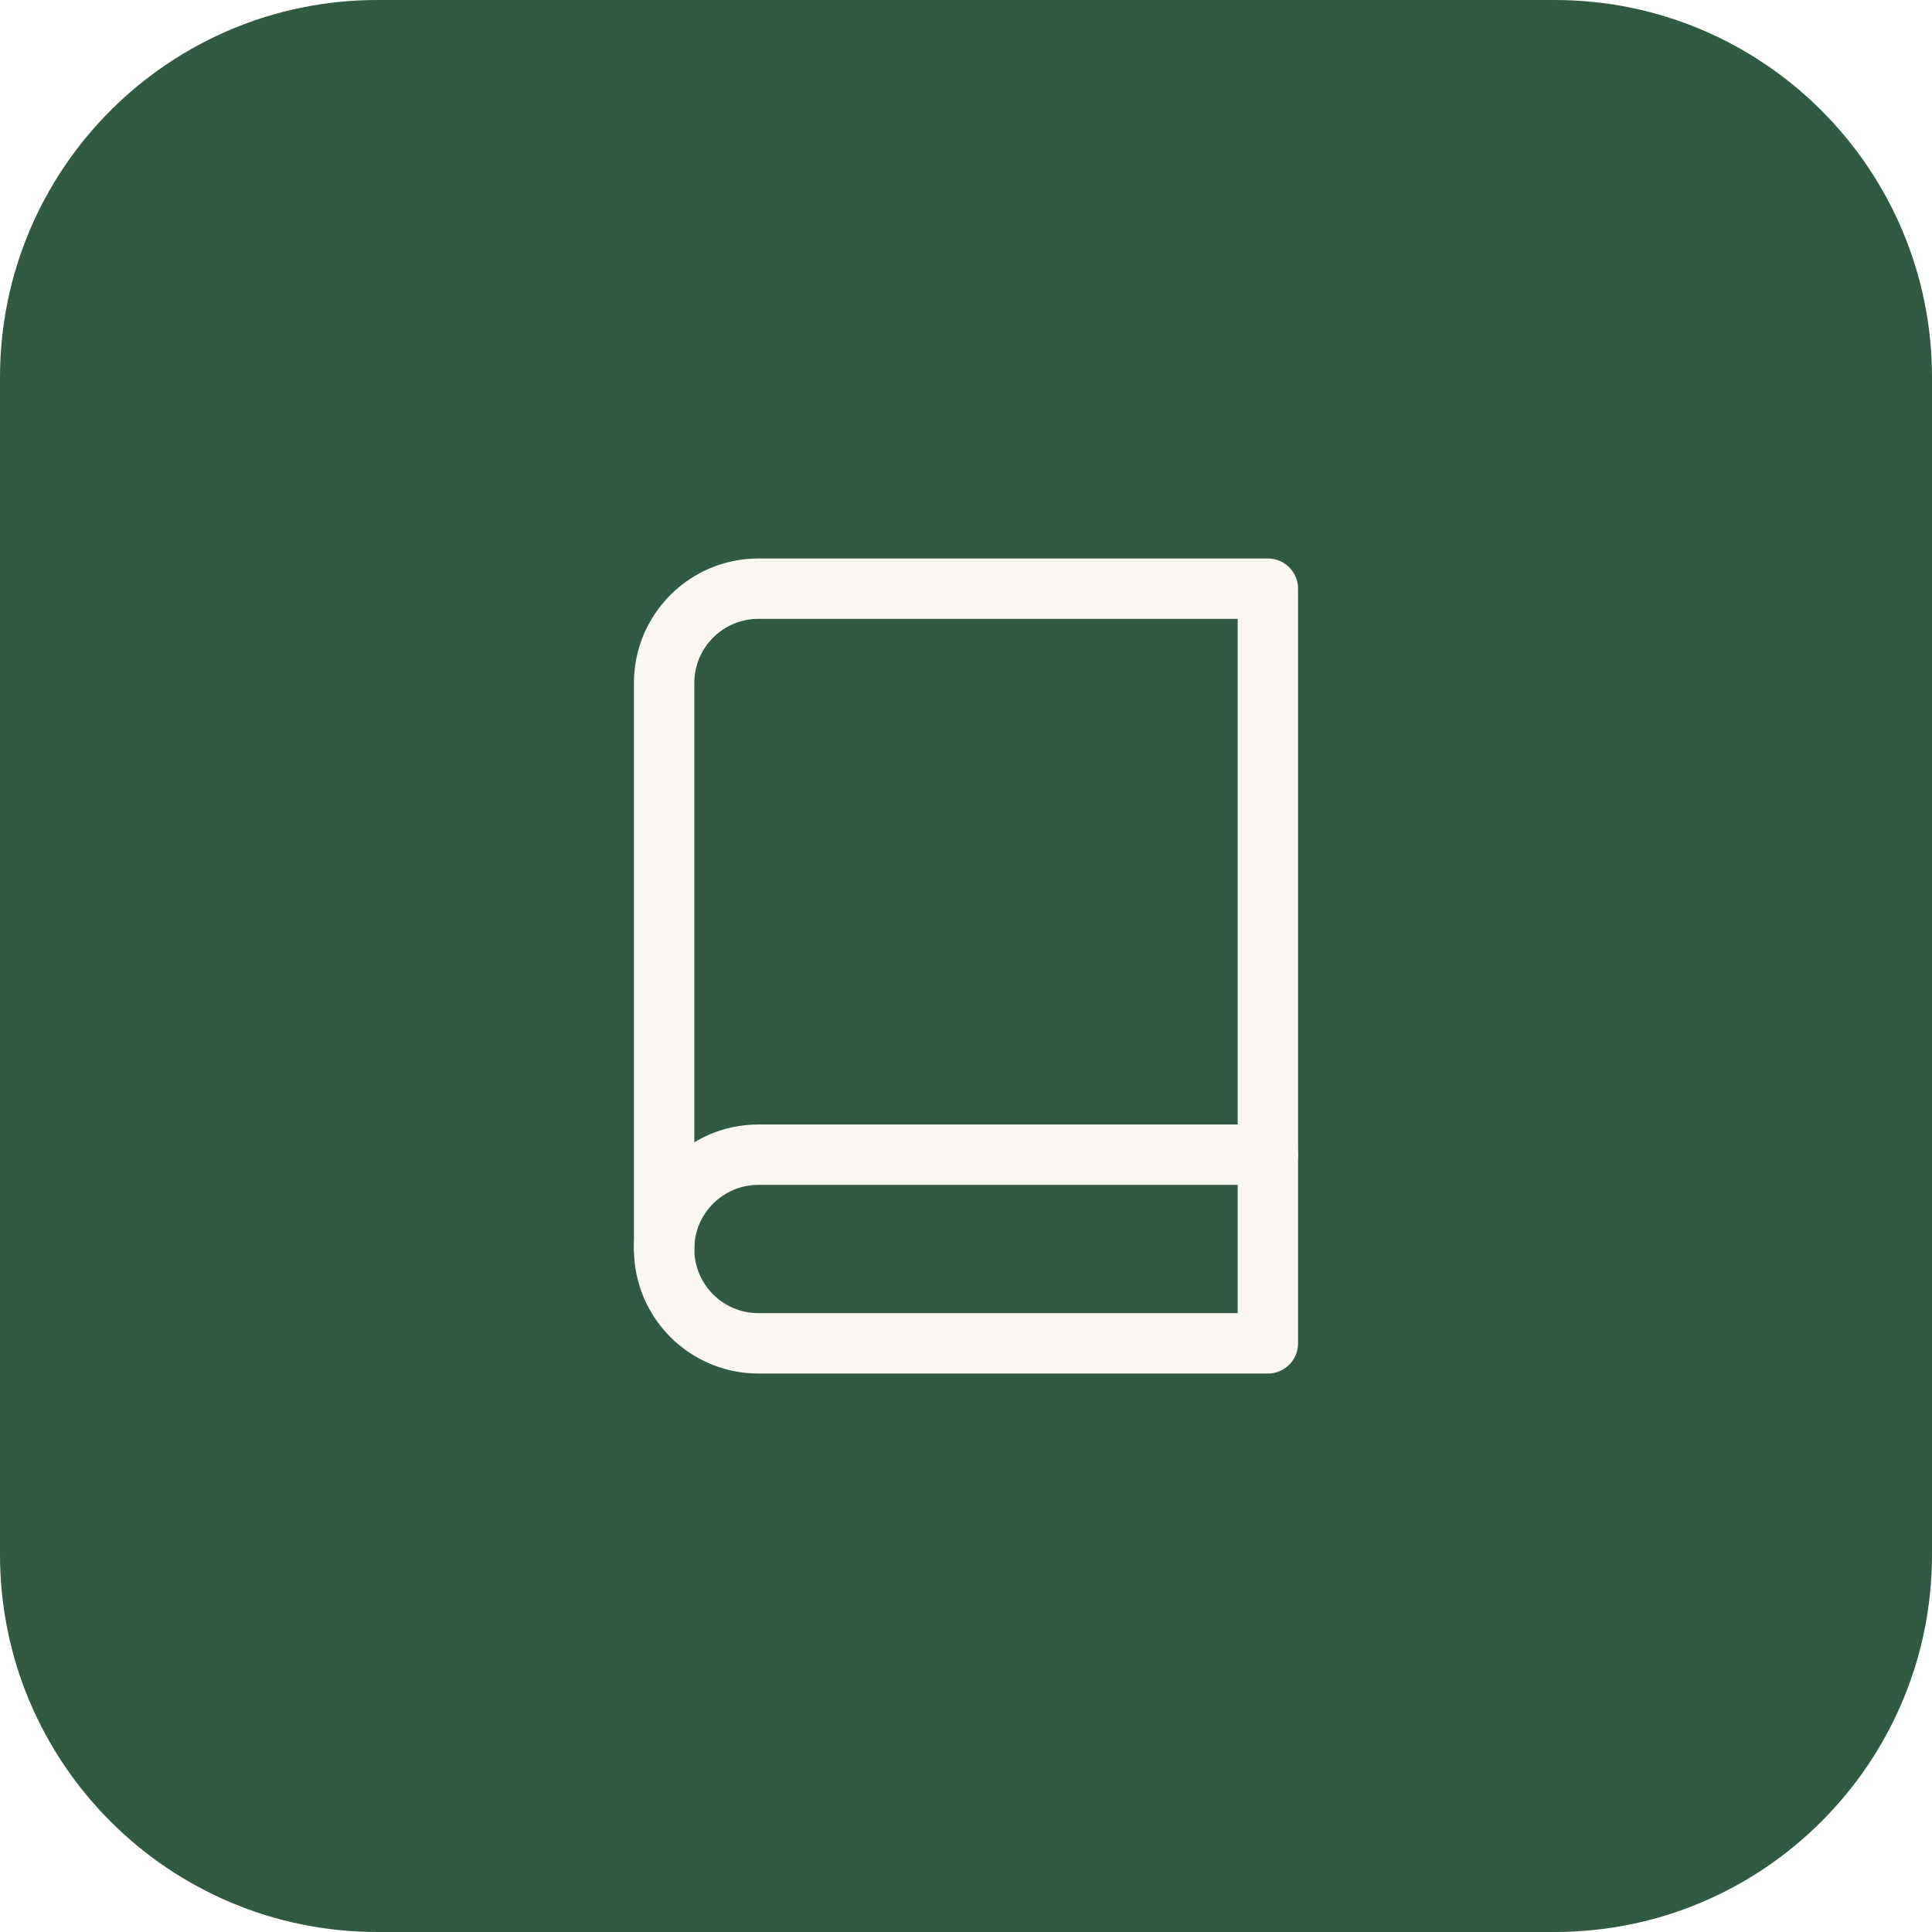
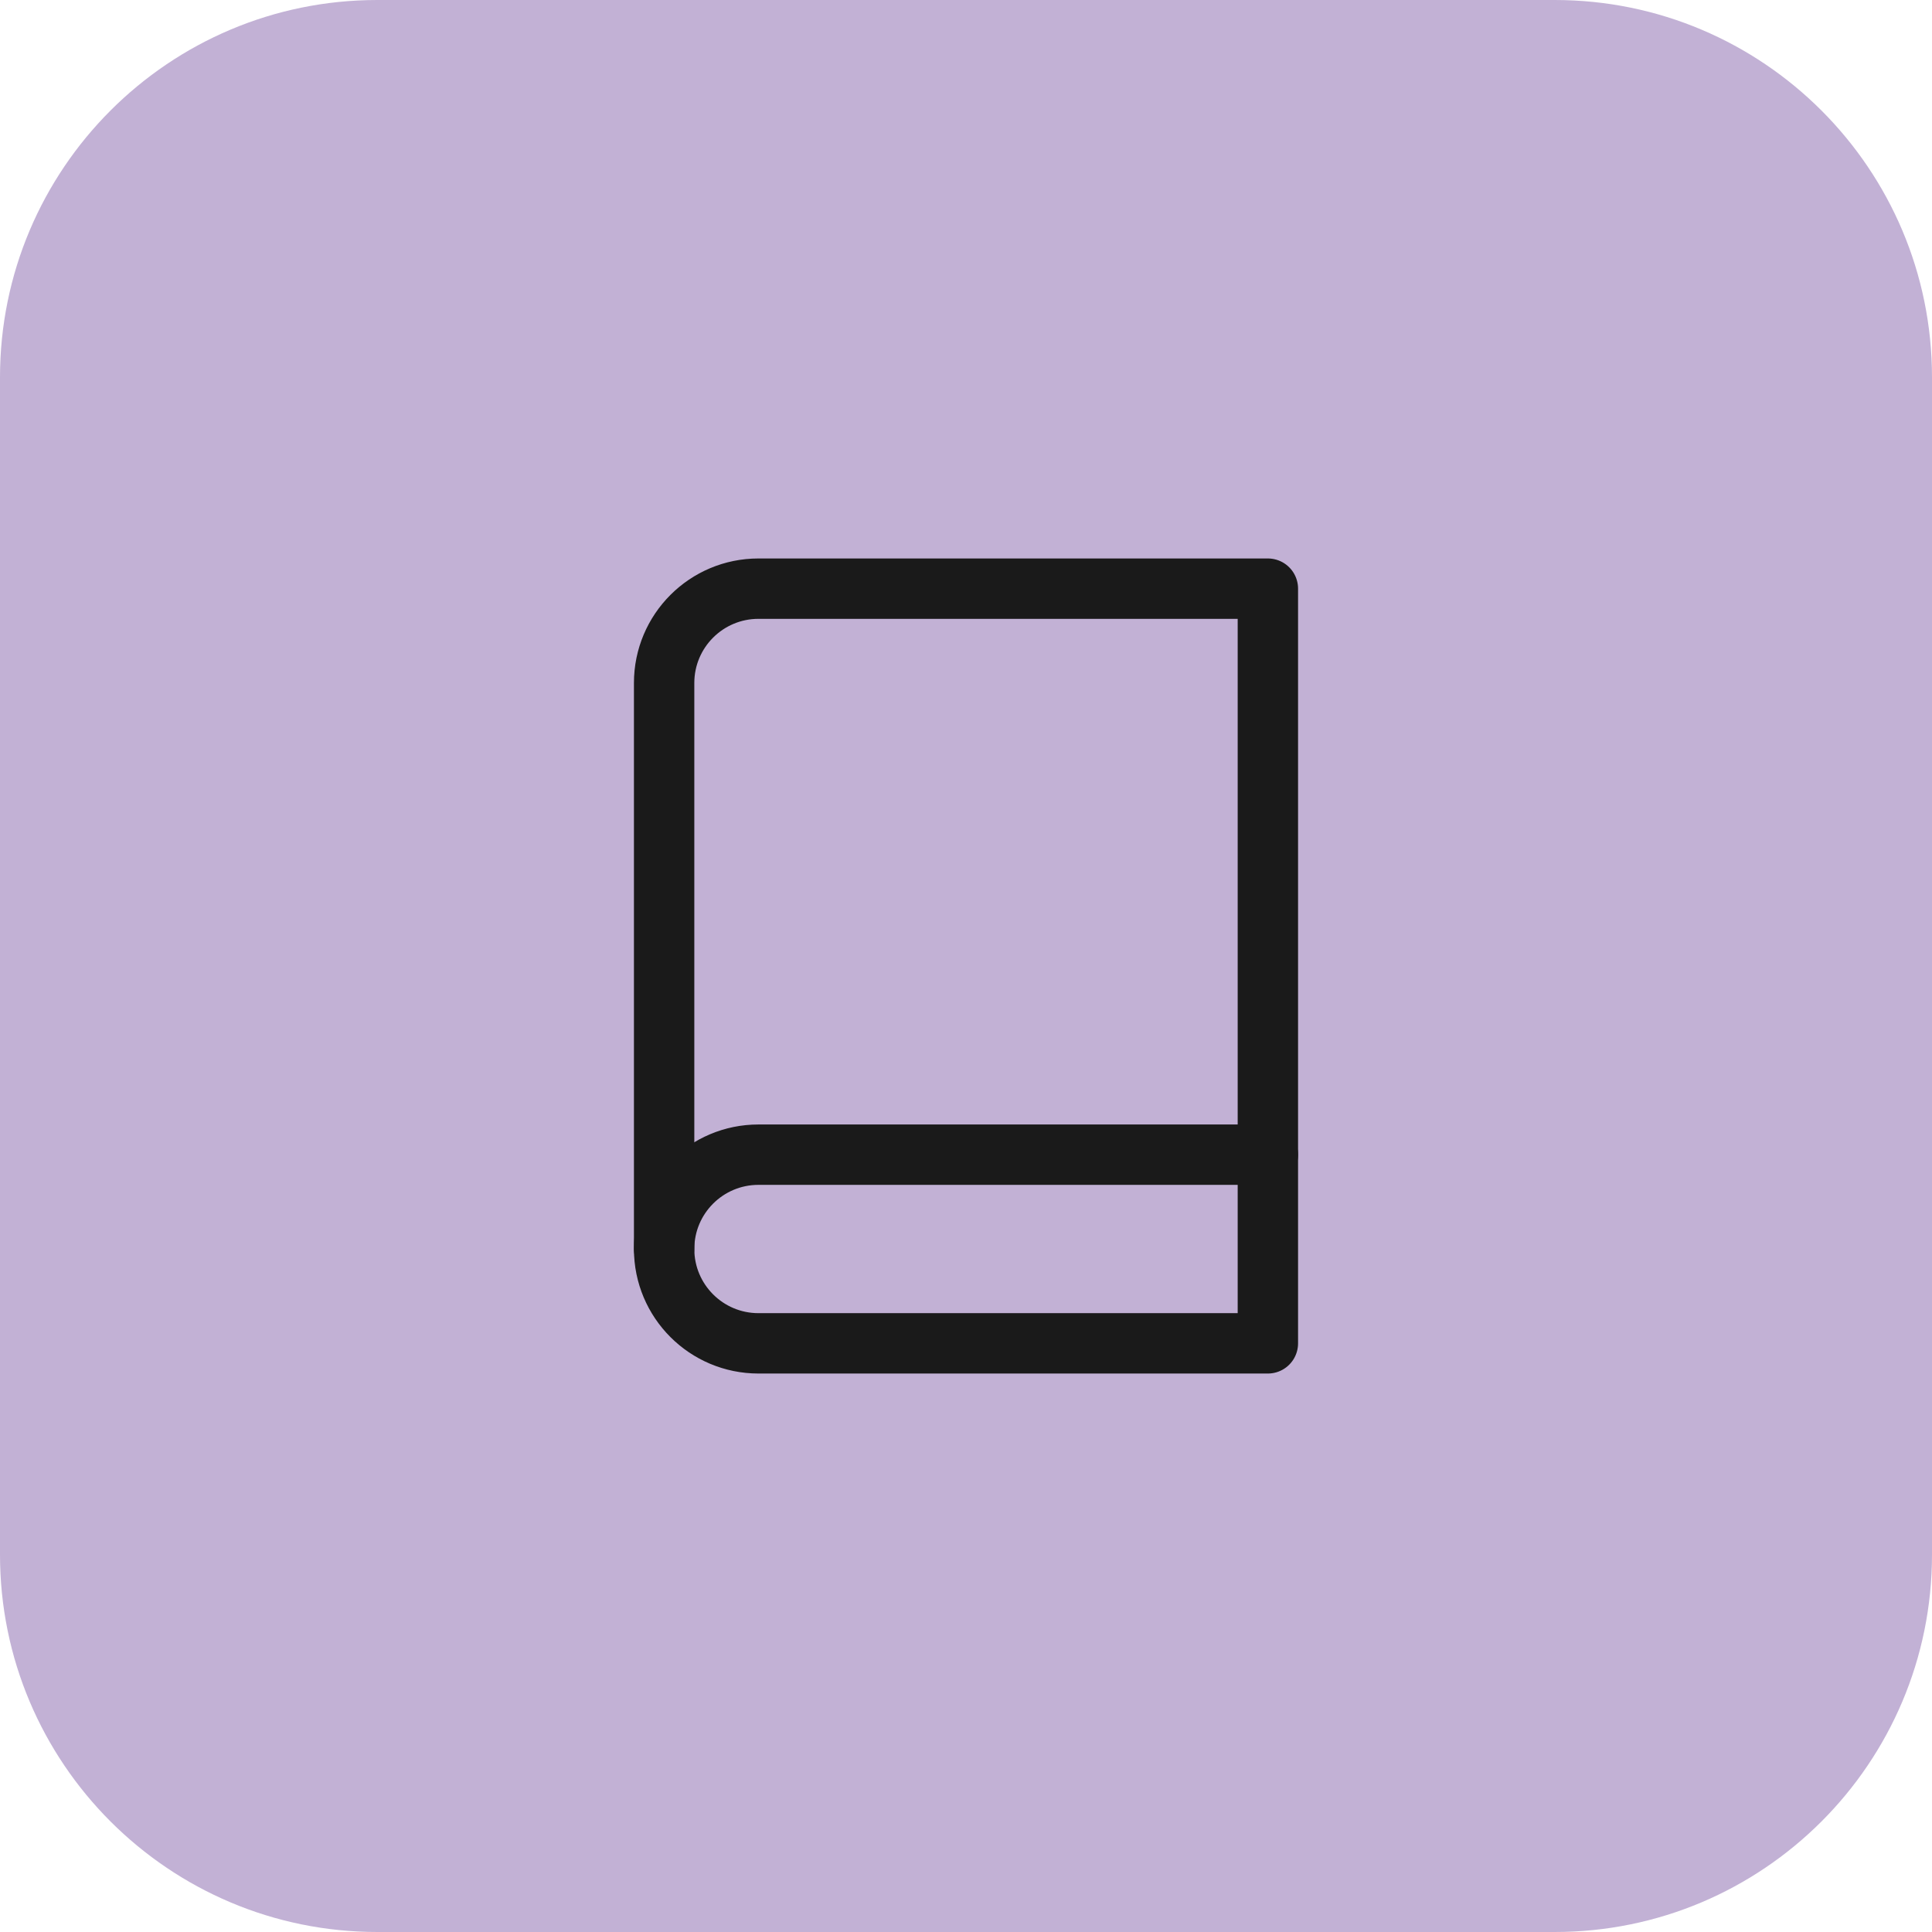
<svg xmlns="http://www.w3.org/2000/svg" viewBox="0 0 512 512">
-   <rect width="512" height="512" rx="100" fill="#315A43" />
-   <svg x="136" y="136" width="240" height="240" viewBox="0 0 24 24" fill="none" stroke="#FAF7F2" stroke-width="1.6" stroke-linecap="round" stroke-linejoin="round">
+   <rect width="512" height="512" rx="100" fill="#C2B1D5" />
+   <svg x="136" y="136" width="240" height="240" viewBox="0 0 24 24" fill="none" stroke="#1A1A1A" stroke-width="1.6" stroke-linecap="round" stroke-linejoin="round">
    <path d="M4 19.5A2.5 2.5 0 0 1 6.5 17H20" />
    <path d="M6.5 2H20v20H6.5A2.5 2.5 0 0 1 4 19.5v-15A2.5 2.5 0 0 1 6.5 2Z" />
  </svg>
</svg>
